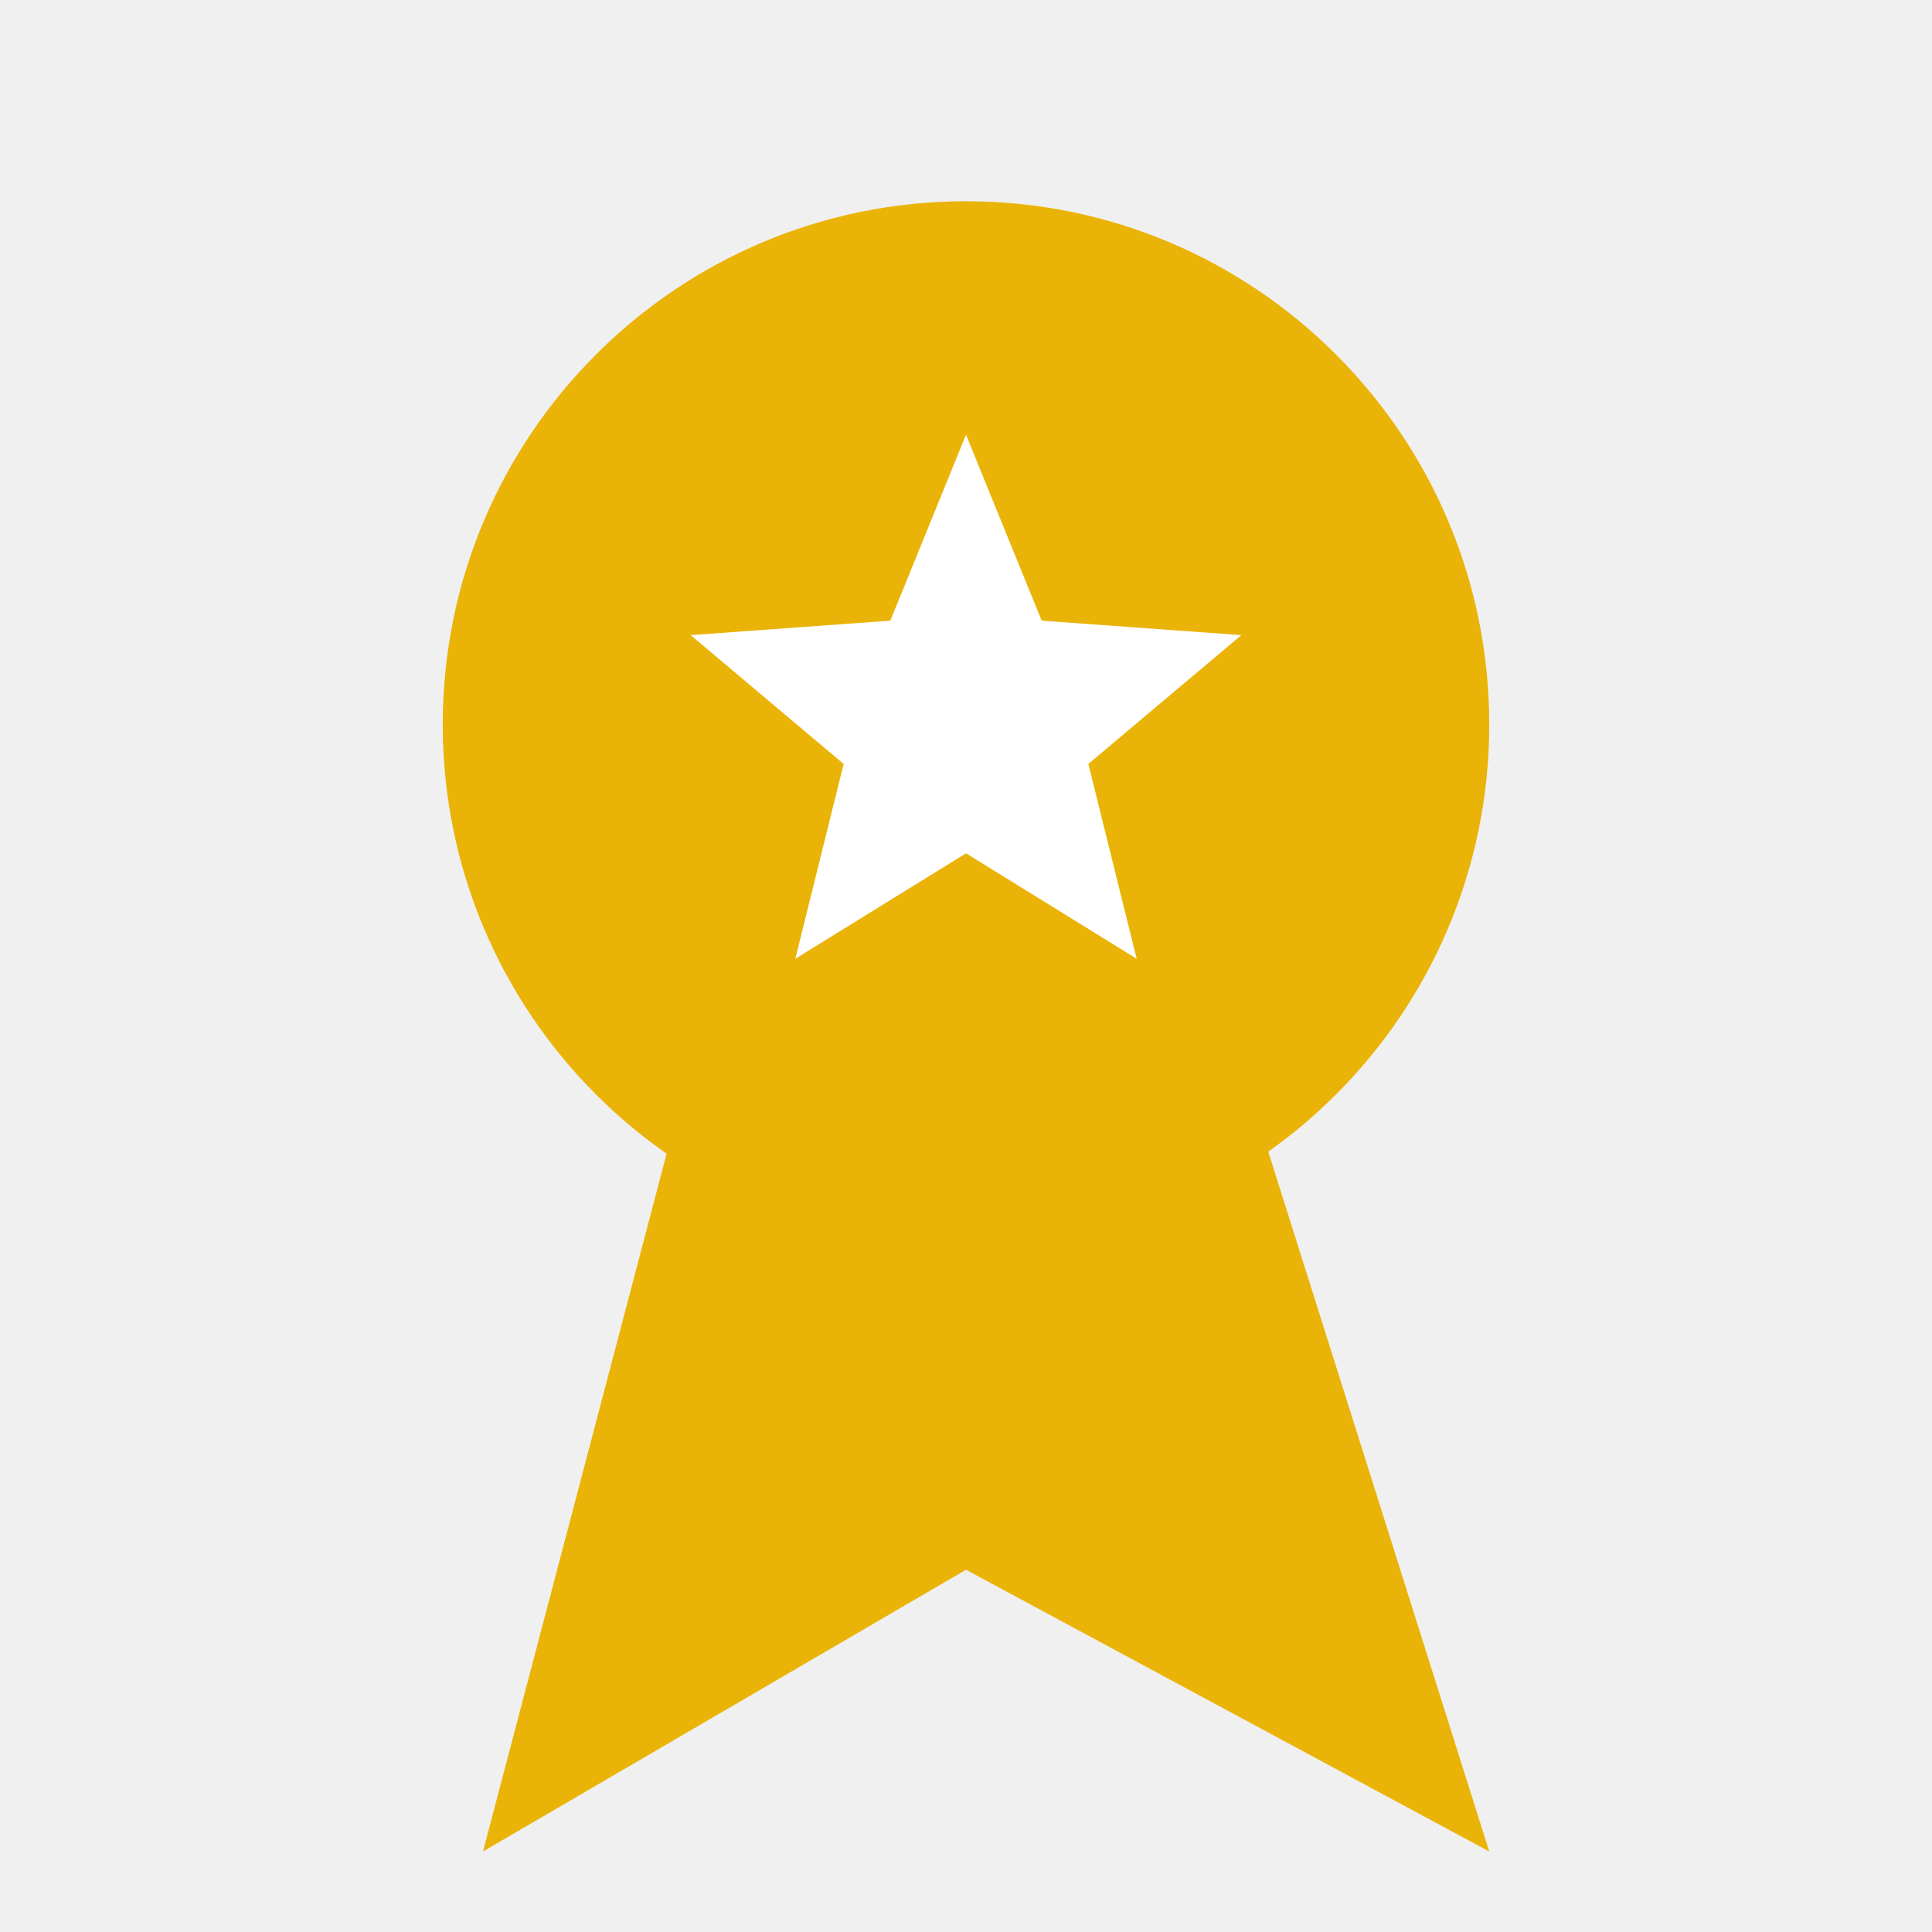
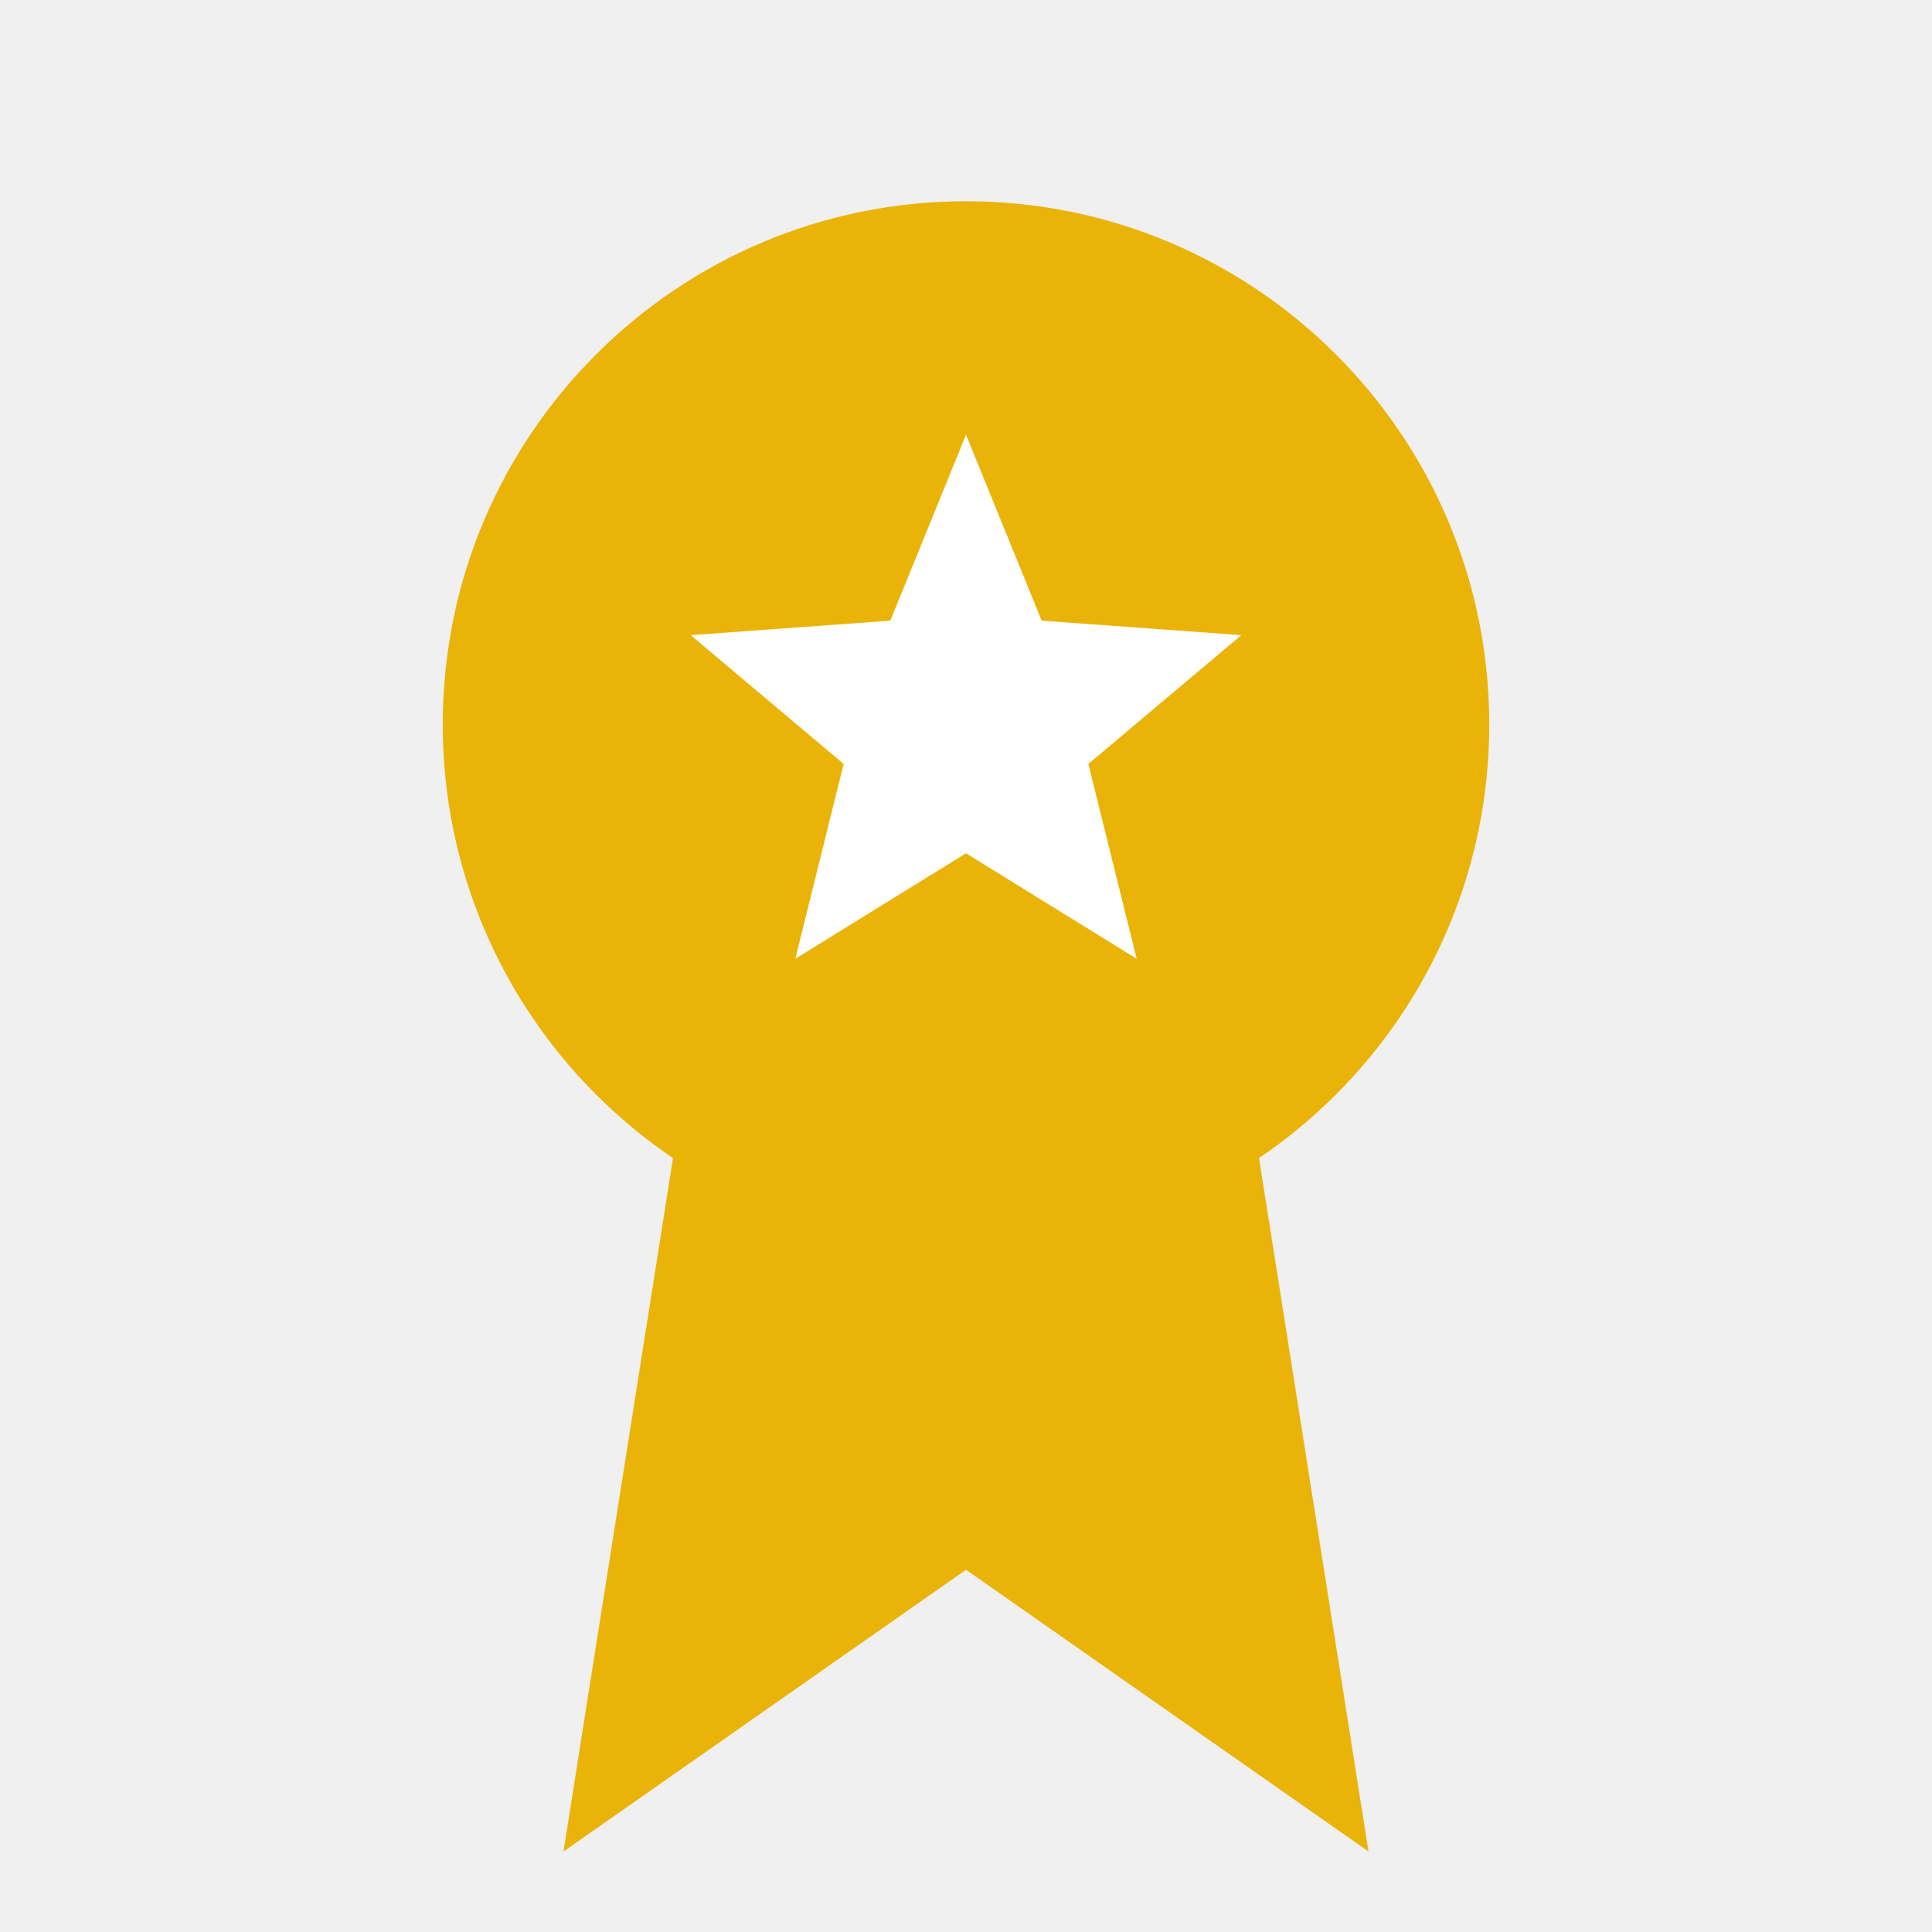
<svg xmlns="http://www.w3.org/2000/svg" viewBox="0 0 24 24" shape-rendering="geometricPrecision">
-   <path d="M8.5,13.5 L6,23 L12,19.5 L18.5,23 L15.5,13.5 Z" fill="#EAB308" />
+   <path d="M8.5,13.5 L7,23 L12,19.5 L17,23 L15.5,13.5 Z" fill="#EAB308" />
  <circle cx="12" cy="9" r="6.5" fill="#EAB308" />
  <polygon points="12,5.4 12.94,7.71 15.42,7.89 13.52,9.49 14.12,11.91 12,10.6 9.88,11.91 10.48,9.49 8.58,7.89 11.06,7.71" fill="#FFFFFF" />
</svg>
